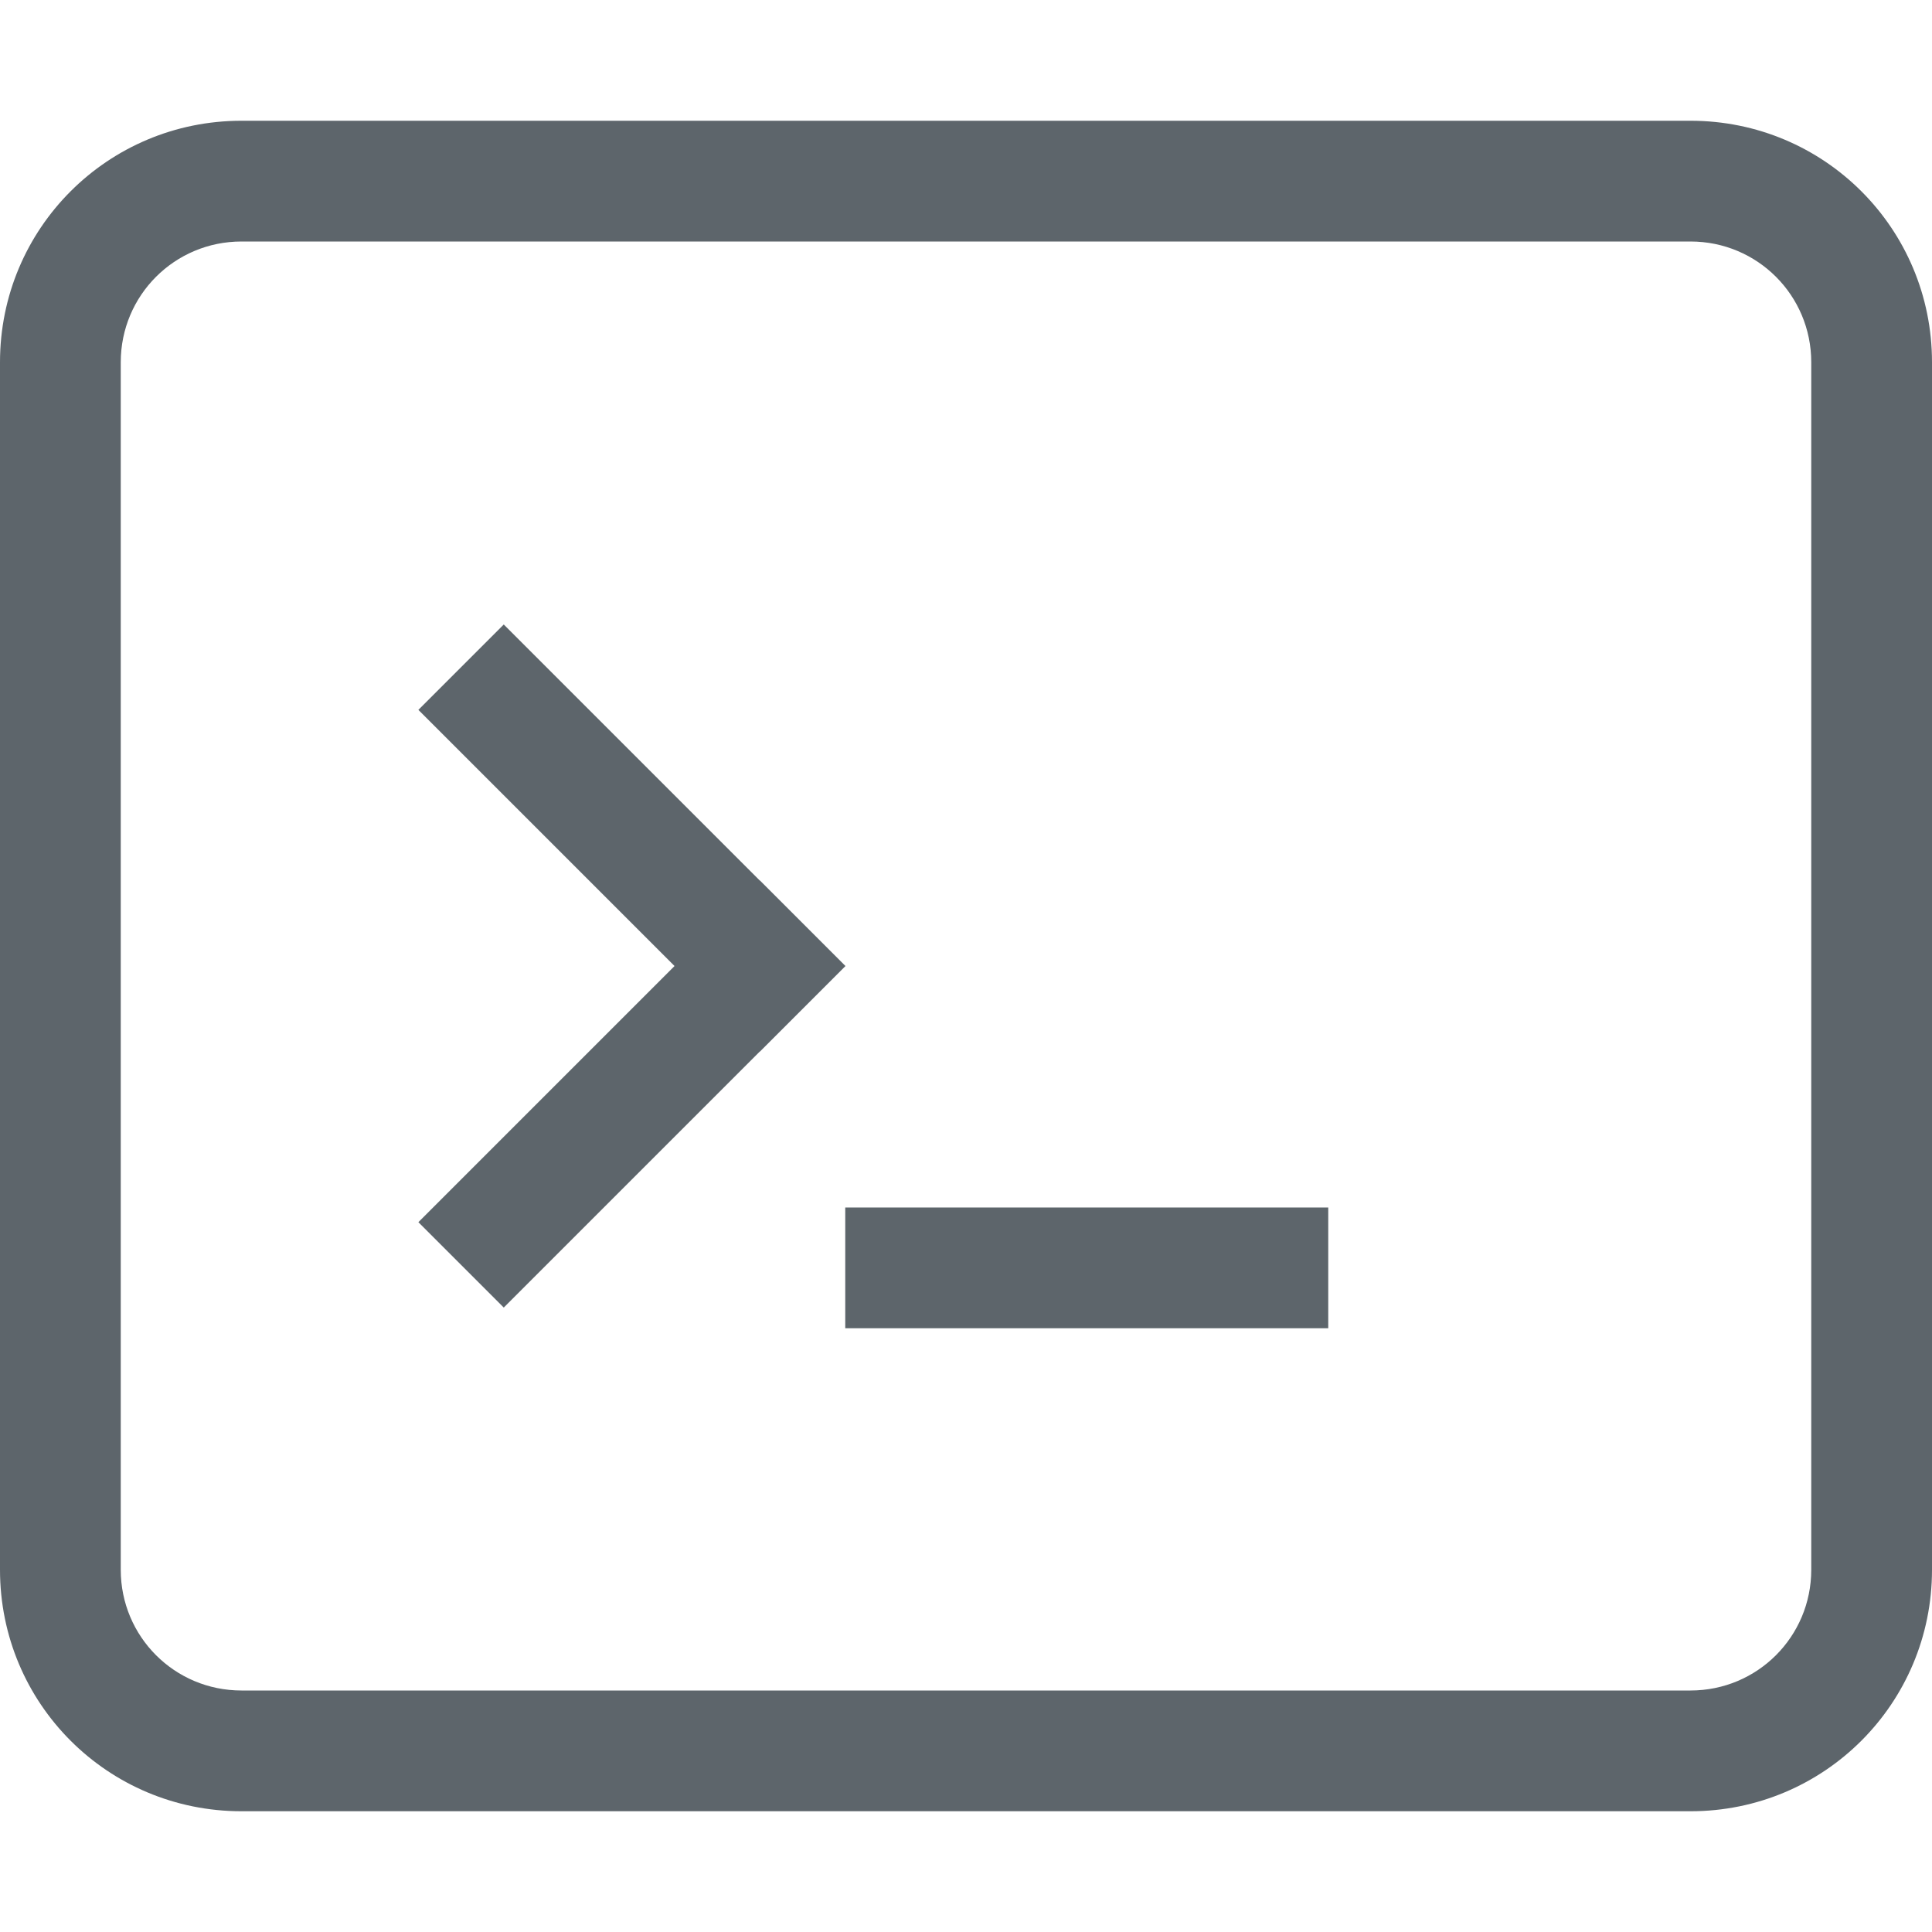
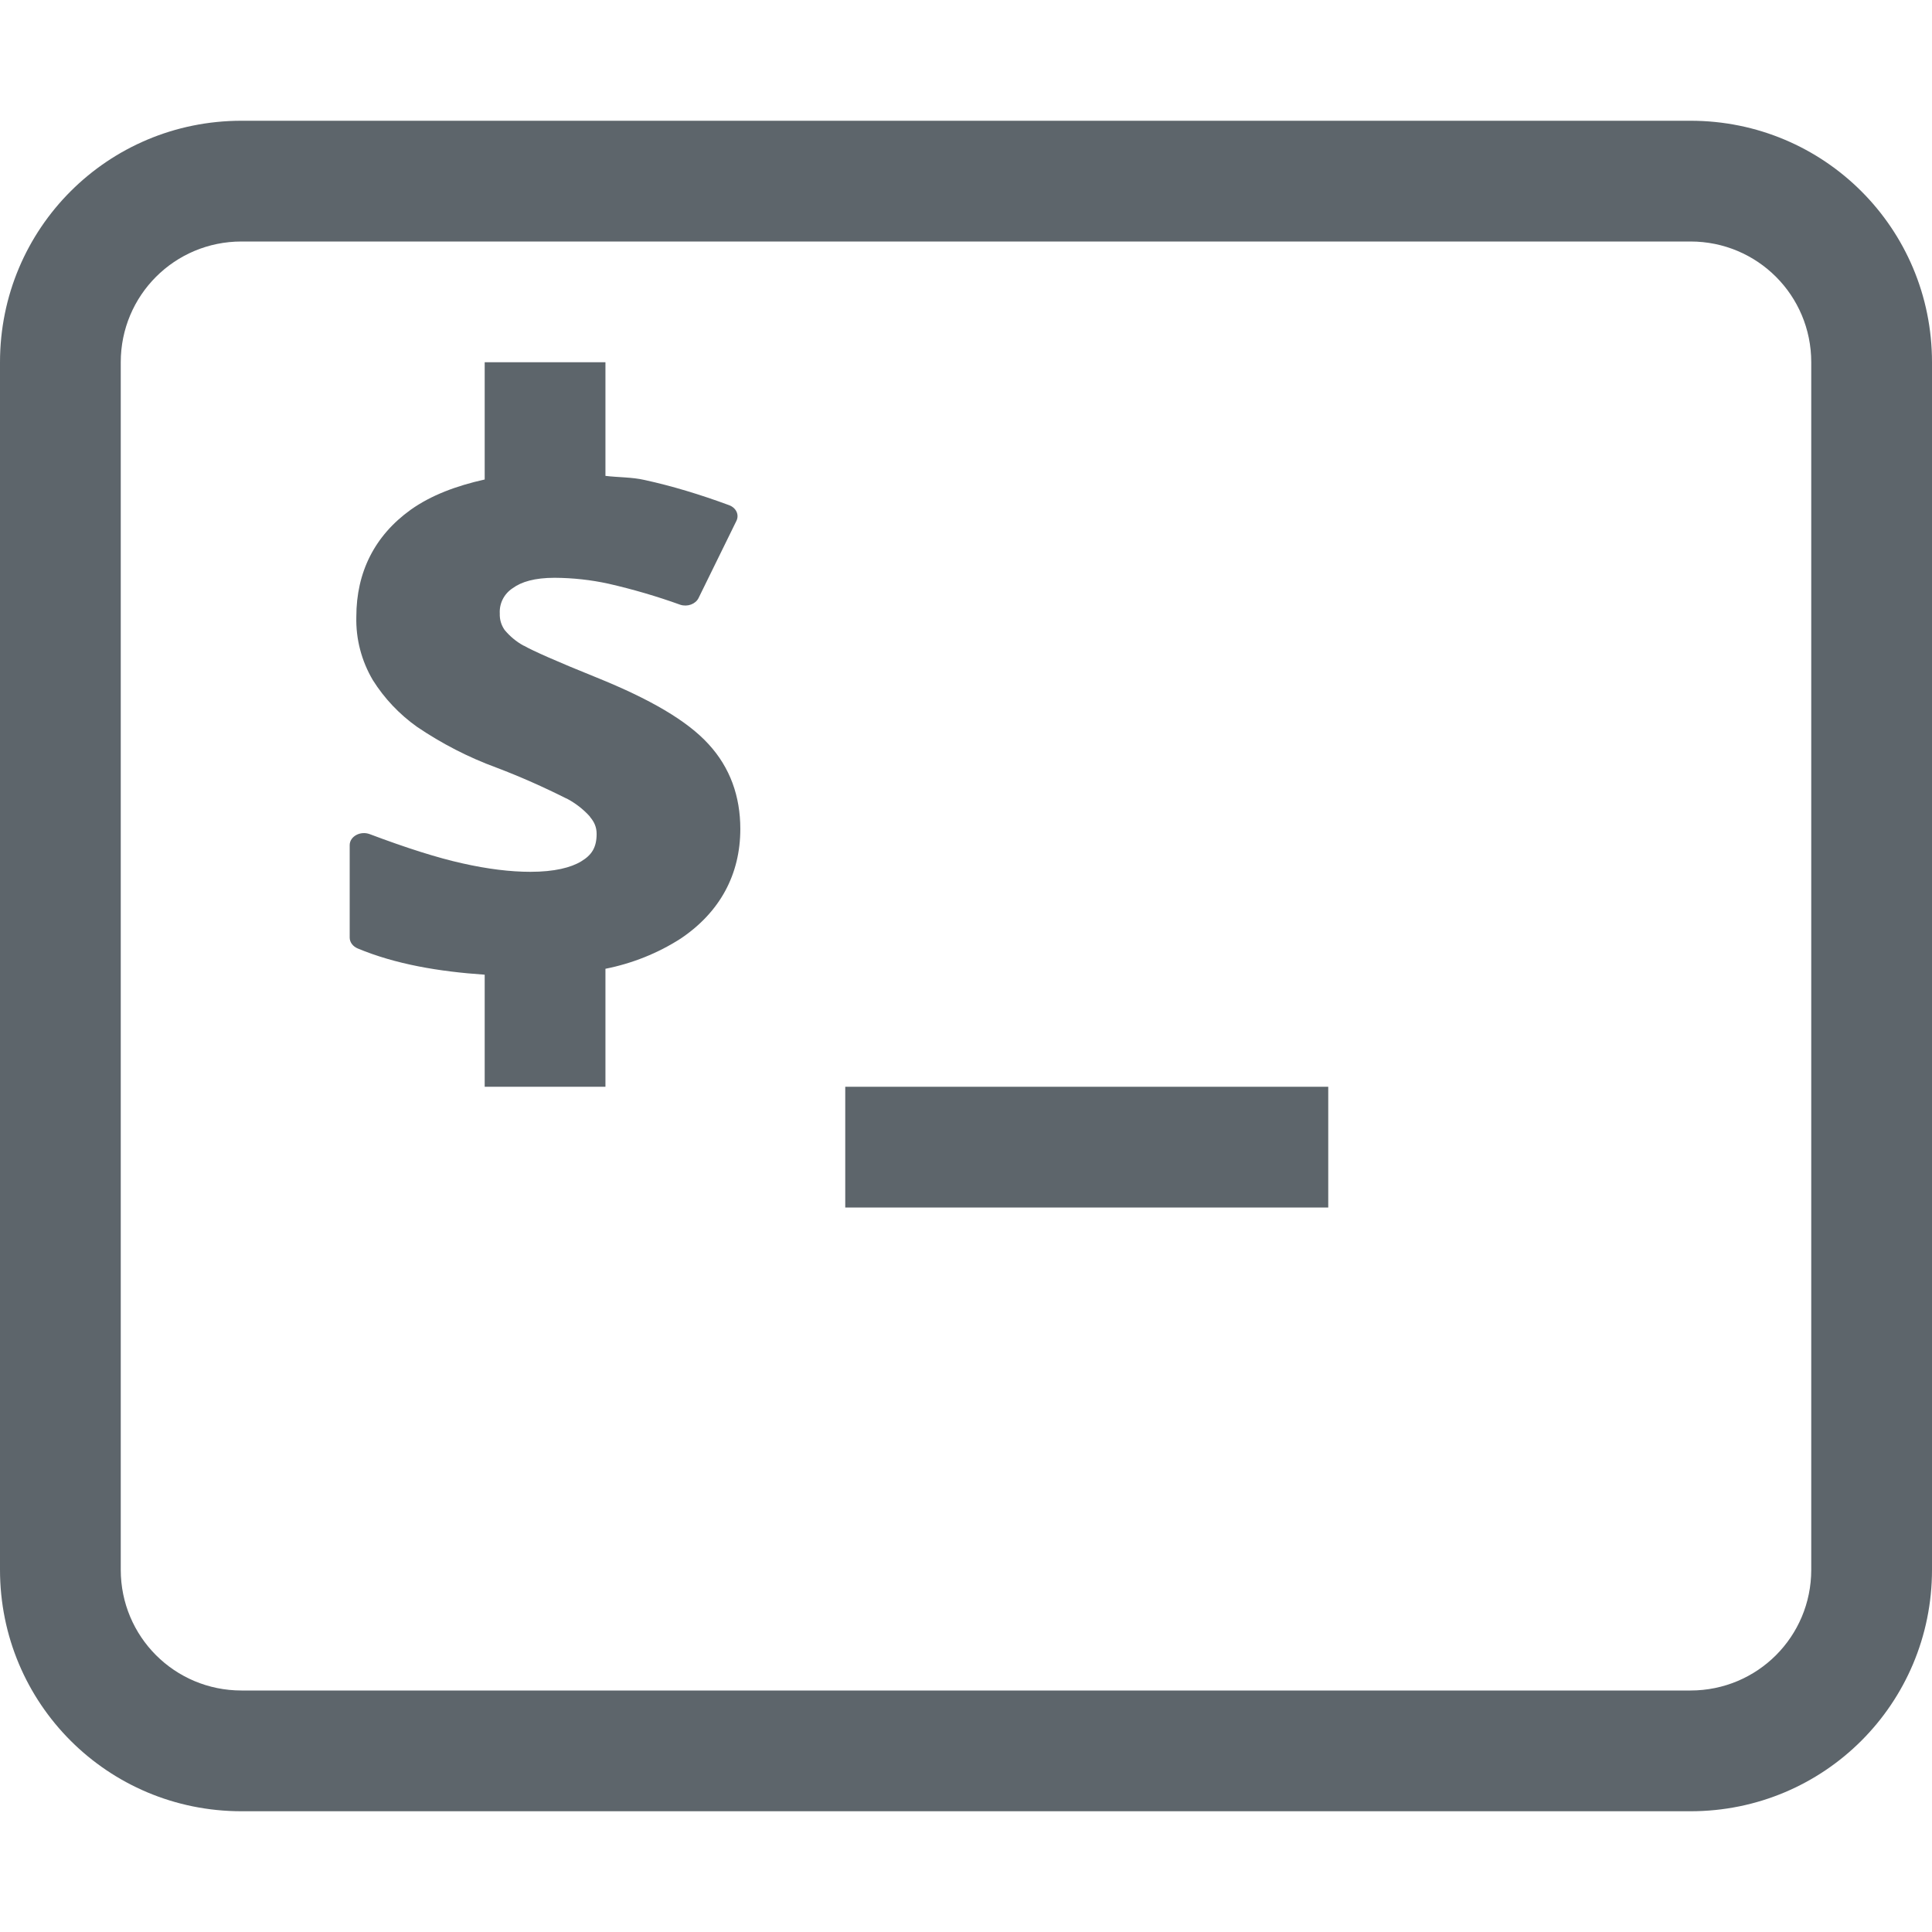
- <svg xmlns="http://www.w3.org/2000/svg" width="16px" height="16px" version="1.1" viewBox="0 0 16 16">
-   <defs id="defs3">
-     <style id="current-color-scheme" type="text/css"> .ColorScheme-Text { color:#5d656b; } </style>
-   </defs>
-   <path d="m2 1c-1.108 0-2 0.892-2 2v10c0 1.108 0.892 2 2 2h12c1.108 0 2-0.892 2-2v-10c0-1.108-0.892-2-2-2zm0 1h12c0.554 0 1 0.446 1 1v10c0 0.554-0.446 1-1 1h-12c-0.554 0-1-0.446-1-1v-10c0-0.554 0.446-1 1-1z" style="fill:currentColor" class="ColorScheme-Text" />
-   <rect x="7" y="10" width="4" height="1" style="fill:currentColor" class="ColorScheme-Text" />
-   <rect transform="matrix(.70711 -.70711 -.70711 -.70711 0 0)" x="-4.707" y="-10.607" width="4" height="1" style="fill:currentColor" class="ColorScheme-Text" />
-   <rect transform="rotate(45)" x="6.607" y=".707" width="4" height="1" style="fill:currentColor" class="ColorScheme-Text" />
+ <svg xmlns="http://www.w3.org/2000/svg" width="16" height="16" version="1.1">
+   <path d="m4.014 3h1v0.941c0.107 0.013 0.22 0.01 0.324 0.034 0.225 0.049 0.46 0.12 0.701 0.209 0.058 0.022 0.084 0.079 0.06 0.129l-0.314 0.64c-0.025 0.05-0.092 0.075-0.152 0.055-0.194-0.07-0.393-0.128-0.594-0.174-0.146-0.032-0.295-0.048-0.445-0.049-0.166 0-0.276 0.033-0.348 0.086-0.071 0.046-0.112 0.126-0.107 0.21-0.002 0.049 0.012 0.096 0.04 0.136 0.044 0.053 0.097 0.097 0.157 0.13h2e-3c0.073 0.042 0.28 0.134 0.603 0.264 0.44 0.178 0.749 0.356 0.928 0.553 0.177 0.193 0.262 0.43 0.262 0.701 0 0.376-0.168 0.689-0.494 0.908-0.19 0.122-0.402 0.206-0.623 0.25v0.977h-1v-0.928c-0.381-0.026-0.739-0.087-1.051-0.217-0.041-0.017-0.067-0.052-0.067-0.09v-0.767c0.001-0.072 0.089-0.119 0.166-0.09 0.308 0.116 0.564 0.197 0.768 0.242 0.208 0.047 0.397 0.07 0.563 0.07 0.198 0 0.336-0.035 0.421-0.087 0.086-0.052 0.127-0.114 0.127-0.227 0-0.057-0.02-0.1-0.056-0.142 7.9e-6 -6.666e-4 7.9e-6 -0.001 0-2e-3 -0.055-0.061-0.12-0.111-0.192-0.149-6.667e-4 -4.8e-6 -0.001-4.8e-6 -2e-3 0-0.189-0.095-0.382-0.181-0.58-0.256-0.232-0.085-0.453-0.199-0.658-0.338-0.146-0.104-0.27-0.235-0.365-0.386-0.094-0.159-0.142-0.341-0.137-0.526 0-0.366 0.15-0.67 0.451-0.886 0.169-0.12 0.378-0.198 0.612-0.25zm2.986 6h4v1h-4z" fill="#5d656b" />
+   <path d="m2 1c-1.108 0-2 0.892-2 2v10c0 1.108 0.892 2 2 2h12c1.108 0 2-0.892 2-2v-10c0-1.108-0.892-2-2-2zm0 1h12c0.554 0 1 0.446 1 1v10c0 0.554-0.446 1-1 1h-12c-0.554 0-1-0.446-1-1v-10c0-0.554 0.446-1 1-1z" fill="#5d656b" fill-rule="evenodd" stop-color="#000000" stroke-linecap="round" stroke-linejoin="round" stroke-width="2" style="paint-order:stroke fill markers" />
</svg>
